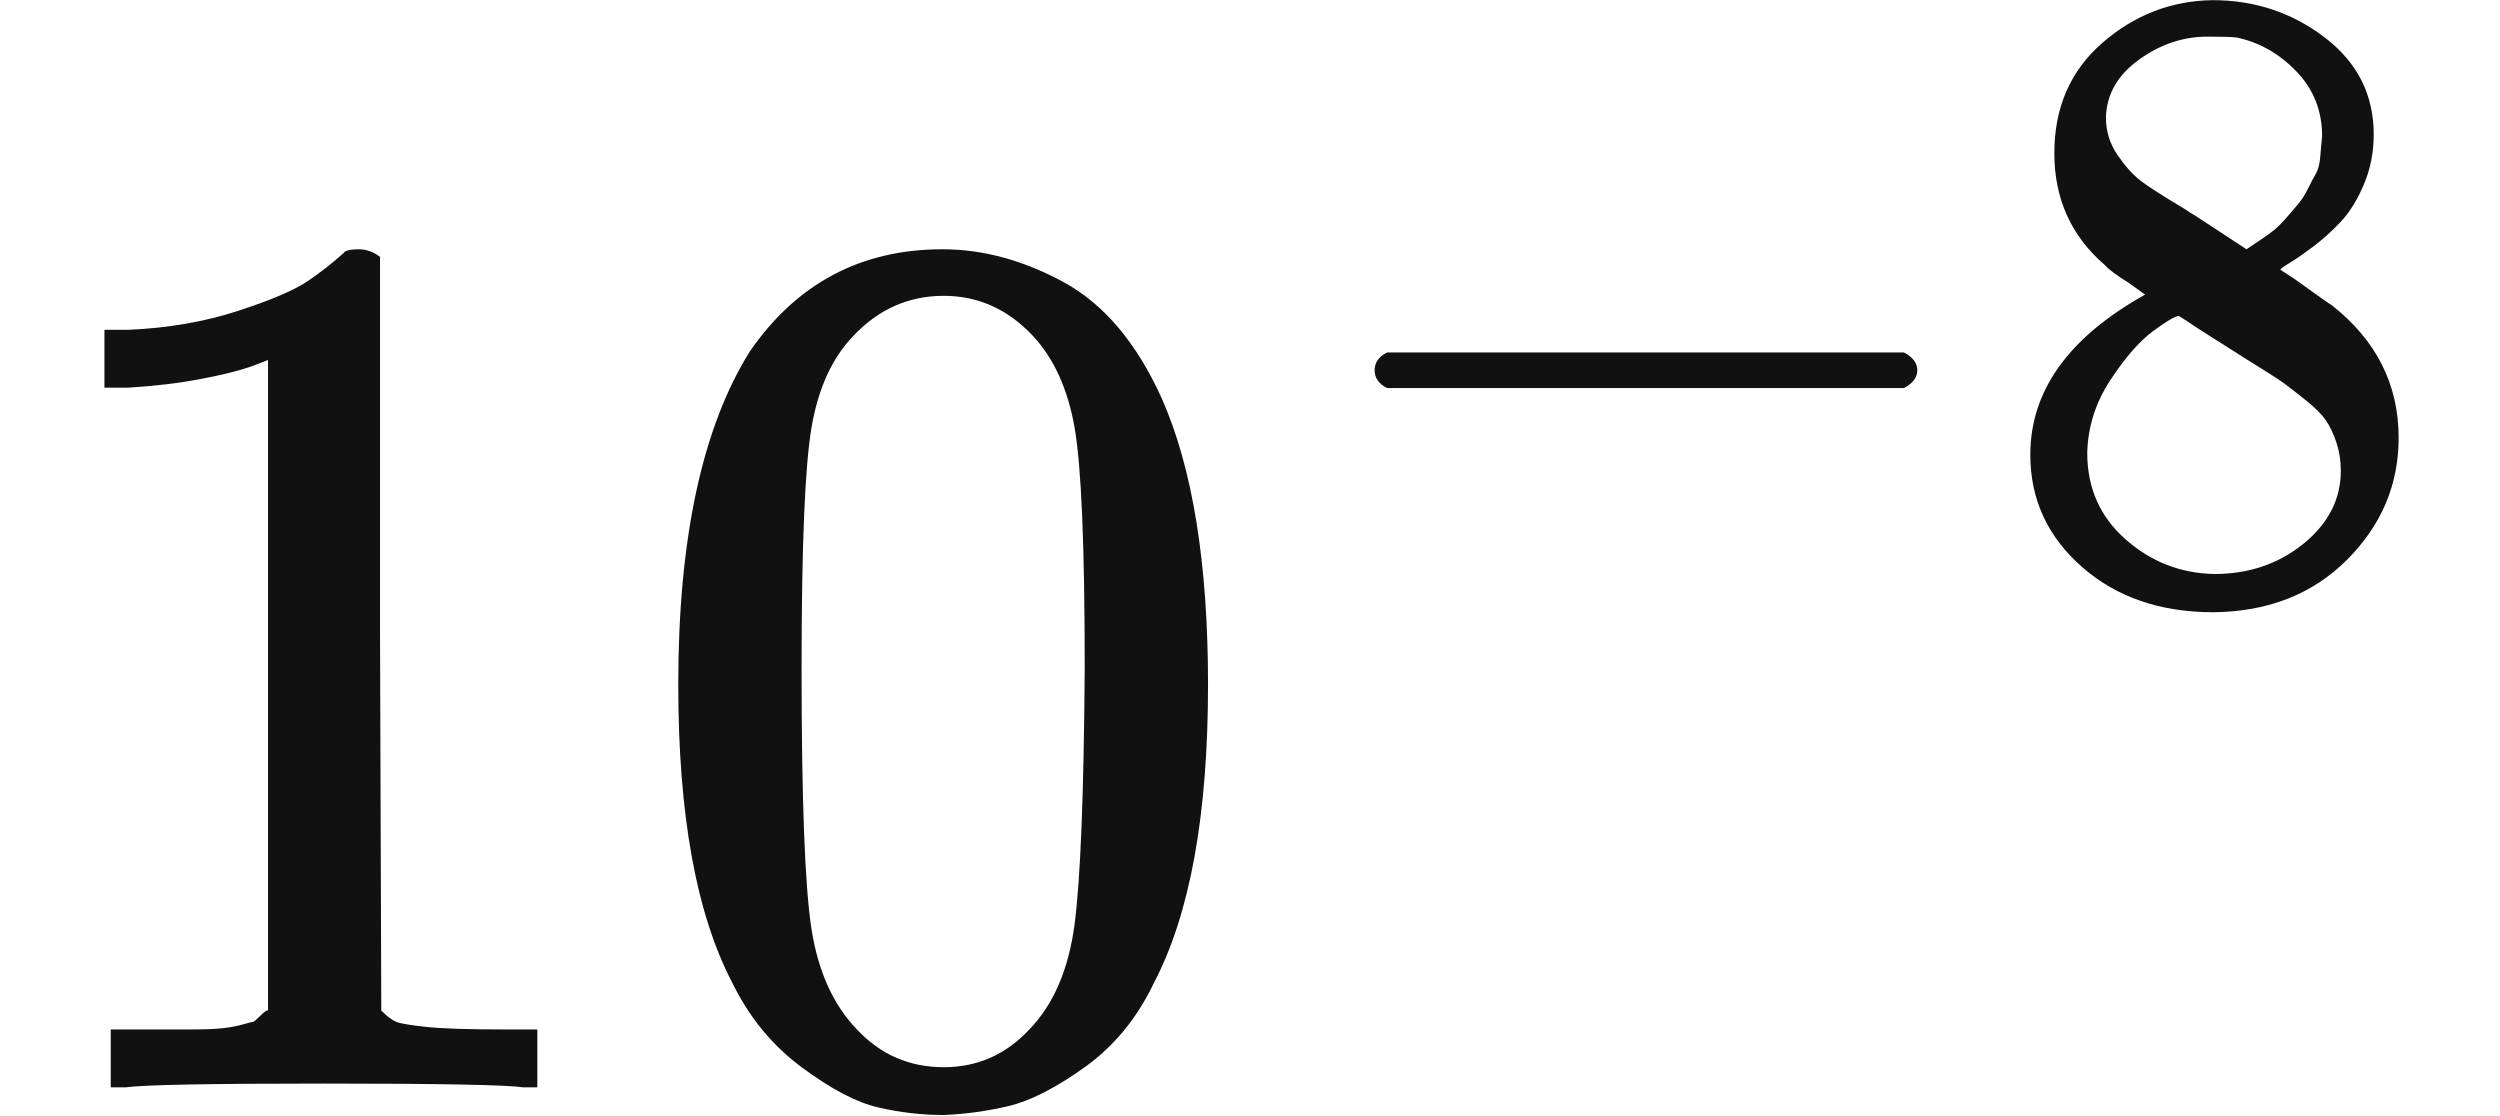
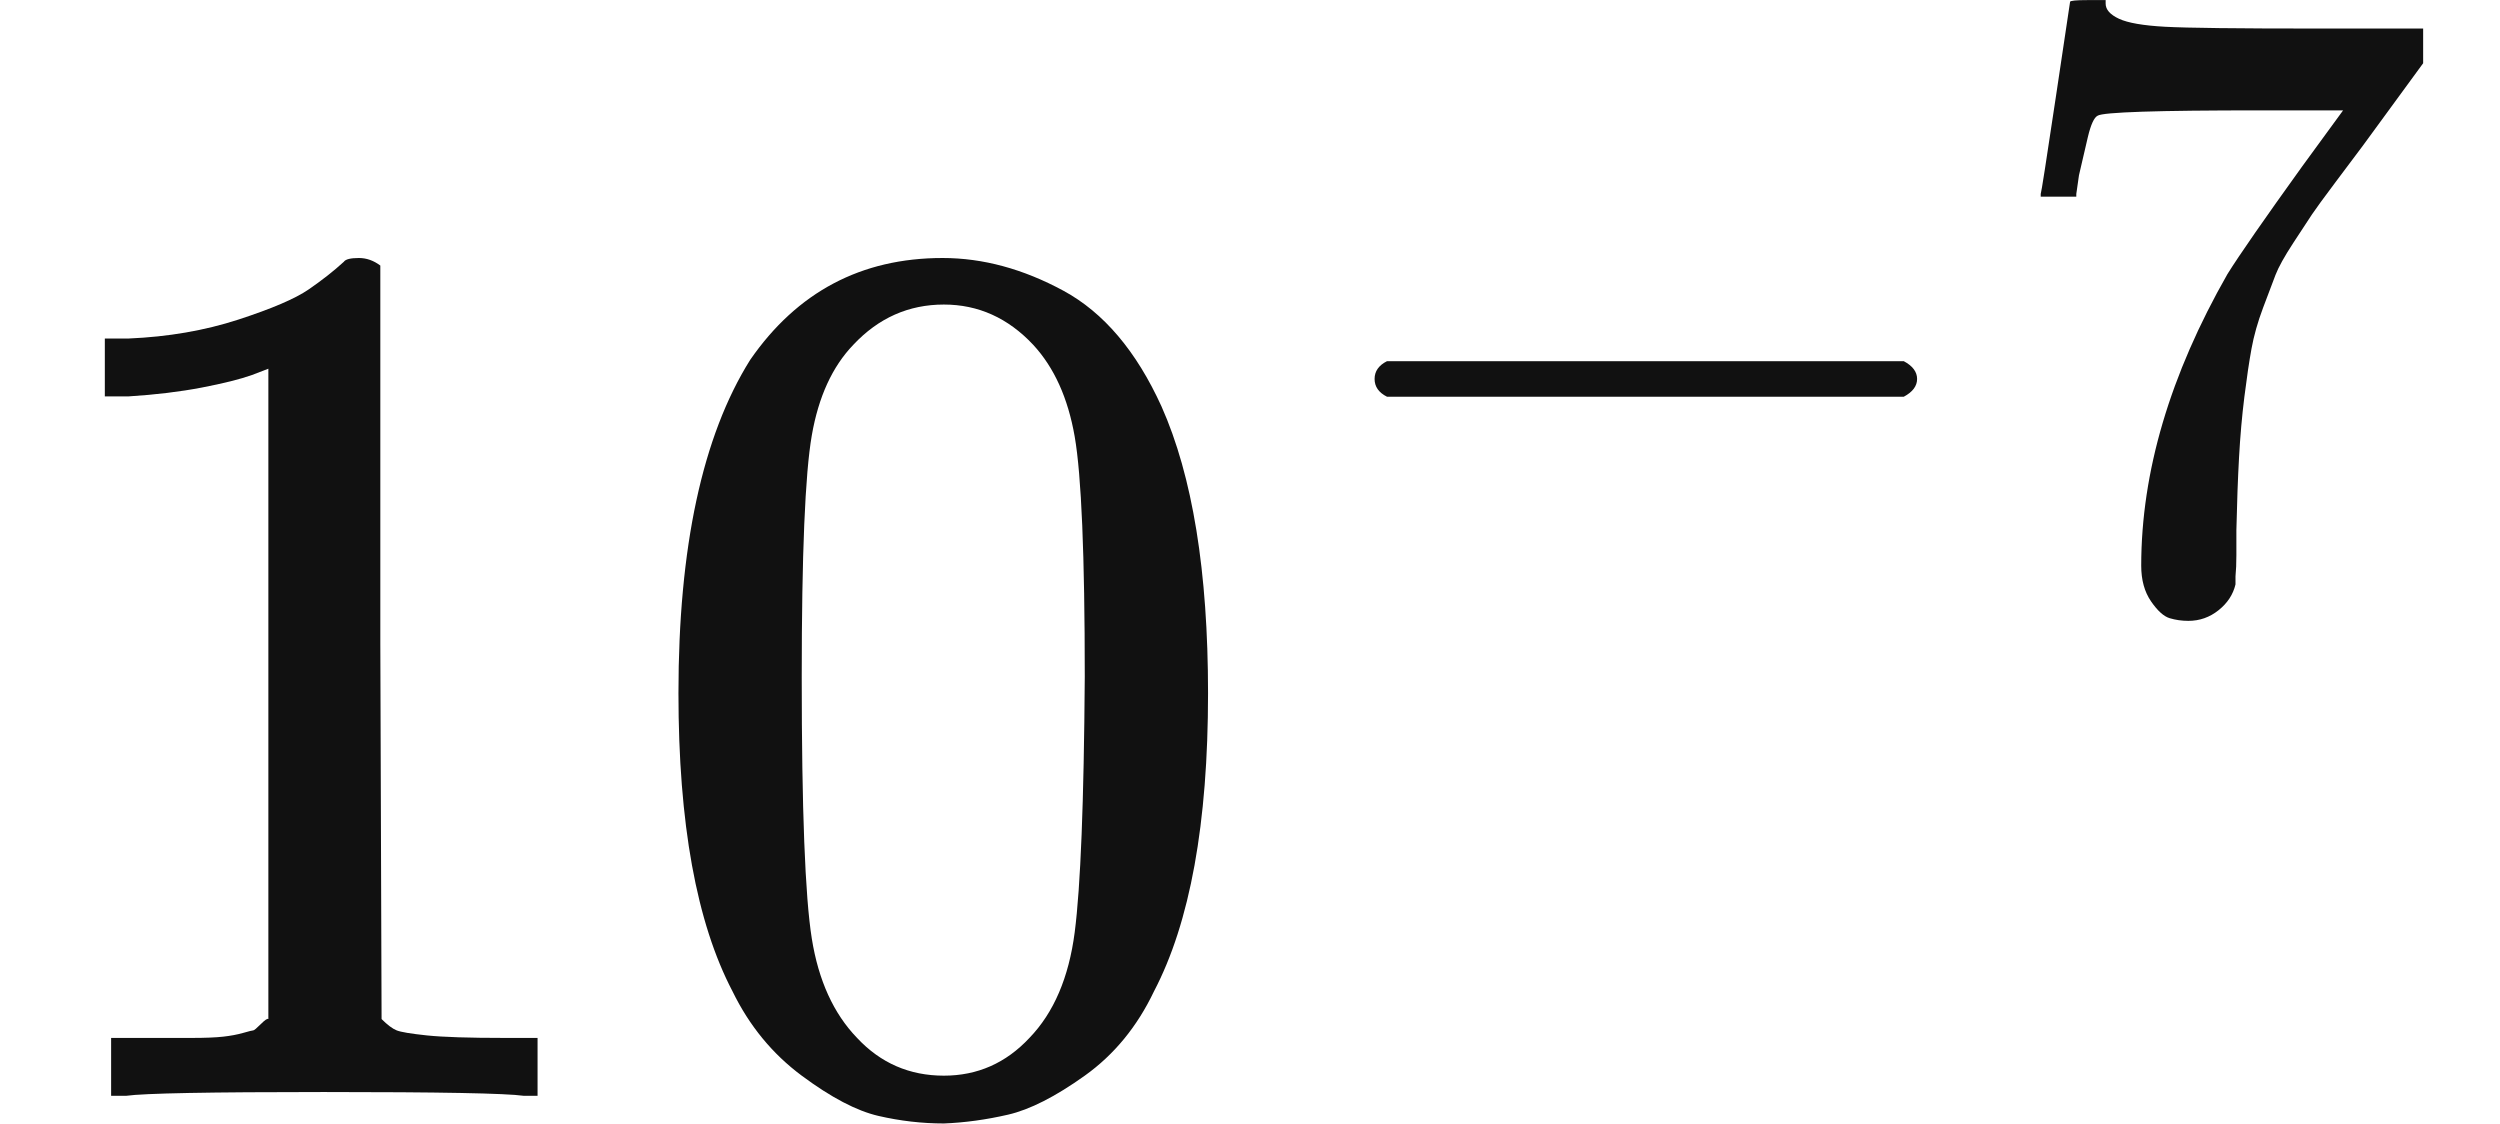
- <svg xmlns="http://www.w3.org/2000/svg" role="img" aria-label="10^{-8}" style="vertical-align: -0.05ex;" width="35.96px" height="16.04px" focusable="false" viewBox="0 -864 1986.7 886">
+ <svg xmlns="http://www.w3.org/2000/svg" role="img" aria-label="10^{-7}" style="vertical-align: -0.05ex;" width="35.96px" height="16.16px" focusable="false" viewBox="0 -871.1 1986.7 893.1">
  <g stroke="#111111" fill="#111111" stroke-width="0" transform="scale(1,-1)">
    <g data-mml-node="math">
      <g data-mml-node="msup">
        <g data-mml-node="mn">
          <path data-c="31" d="M213 578L200 573Q186 568 160 563T102 556H83V602H102Q149 604 189 617T245 641T273 663Q275 666 285 666Q294 666 302 660V361L303 61Q310 54 315 52T339 48T401 46H427V0H416Q395 3 257 3Q121 3 100 0H88V46H114Q136 46 152 46T177 47T193 50T201 52T207 57T213 61V578Z" />
          <path data-c="30" d="M96 585Q152 666 249 666Q297 666 345 640T423 548Q460 465 460 320Q460 165 417 83Q397 41 362 16T301 -15T250 -22Q224 -22 198 -16T137 16T82 83Q39 165 39 320Q39 494 96 585ZM321 597Q291 629 250 629Q208 629 178 597Q153 571 145 525T137 333Q137 175 145 125T181 46Q209 16 250 16Q290 16 318 46Q347 76 354 130T362 333Q362 478 354 524T321 597Z" transform="translate(500,0)" />
        </g>
        <g data-mml-node="TeXAtom" transform="translate(1033,393.1) scale(0.707)" data-mjx-texclass="ORD">
          <g data-mml-node="mo">
            <path data-c="2212" d="M84 237T84 250T98 270H679Q694 262 694 250T679 230H98Q84 237 84 250Z" />
          </g>
          <g data-mml-node="mn" transform="translate(778,0)">
-             <path data-c="38" d="M70 417T70 494T124 618T248 666Q319 666 374 624T429 515Q429 485 418 459T392 417T361 389T335 371T324 363L338 354Q352 344 366 334T382 323Q457 264 457 174Q457 95 399 37T249 -22Q159 -22 101 29T43 155Q43 263 172 335L154 348Q133 361 127 368Q70 417 70 494ZM286 386L292 390Q298 394 301 396T311 403T323 413T334 425T345 438T355 454T364 471T369 491T371 513Q371 556 342 586T275 624Q268 625 242 625Q201 625 165 599T128 534Q128 511 141 492T167 463T217 431Q224 426 228 424L286 386ZM250 21Q308 21 350 55T392 137Q392 154 387 169T375 194T353 216T330 234T301 253T274 270Q260 279 244 289T218 306L210 311Q204 311 181 294T133 239T107 157Q107 98 150 60T250 21Z" />
+             <path data-c="37" d="M55 458Q56 460 72 567L88 674Q88 676 108 676H128V672Q128 662 143 655T195 646T364 644H485V605L417 512Q408 500 387 472T360 435T339 403T319 367T305 330T292 284T284 230T278 162T275 80Q275 66 275 52T274 28V19Q270 2 255 -10T221 -22Q210 -22 200 -19T179 0T168 40Q168 198 265 368Q285 400 349 489L395 552H302Q128 552 119 546Q113 543 108 522T98 479L95 458V455H55V458Z" />
          </g>
        </g>
      </g>
    </g>
  </g>
</svg>
